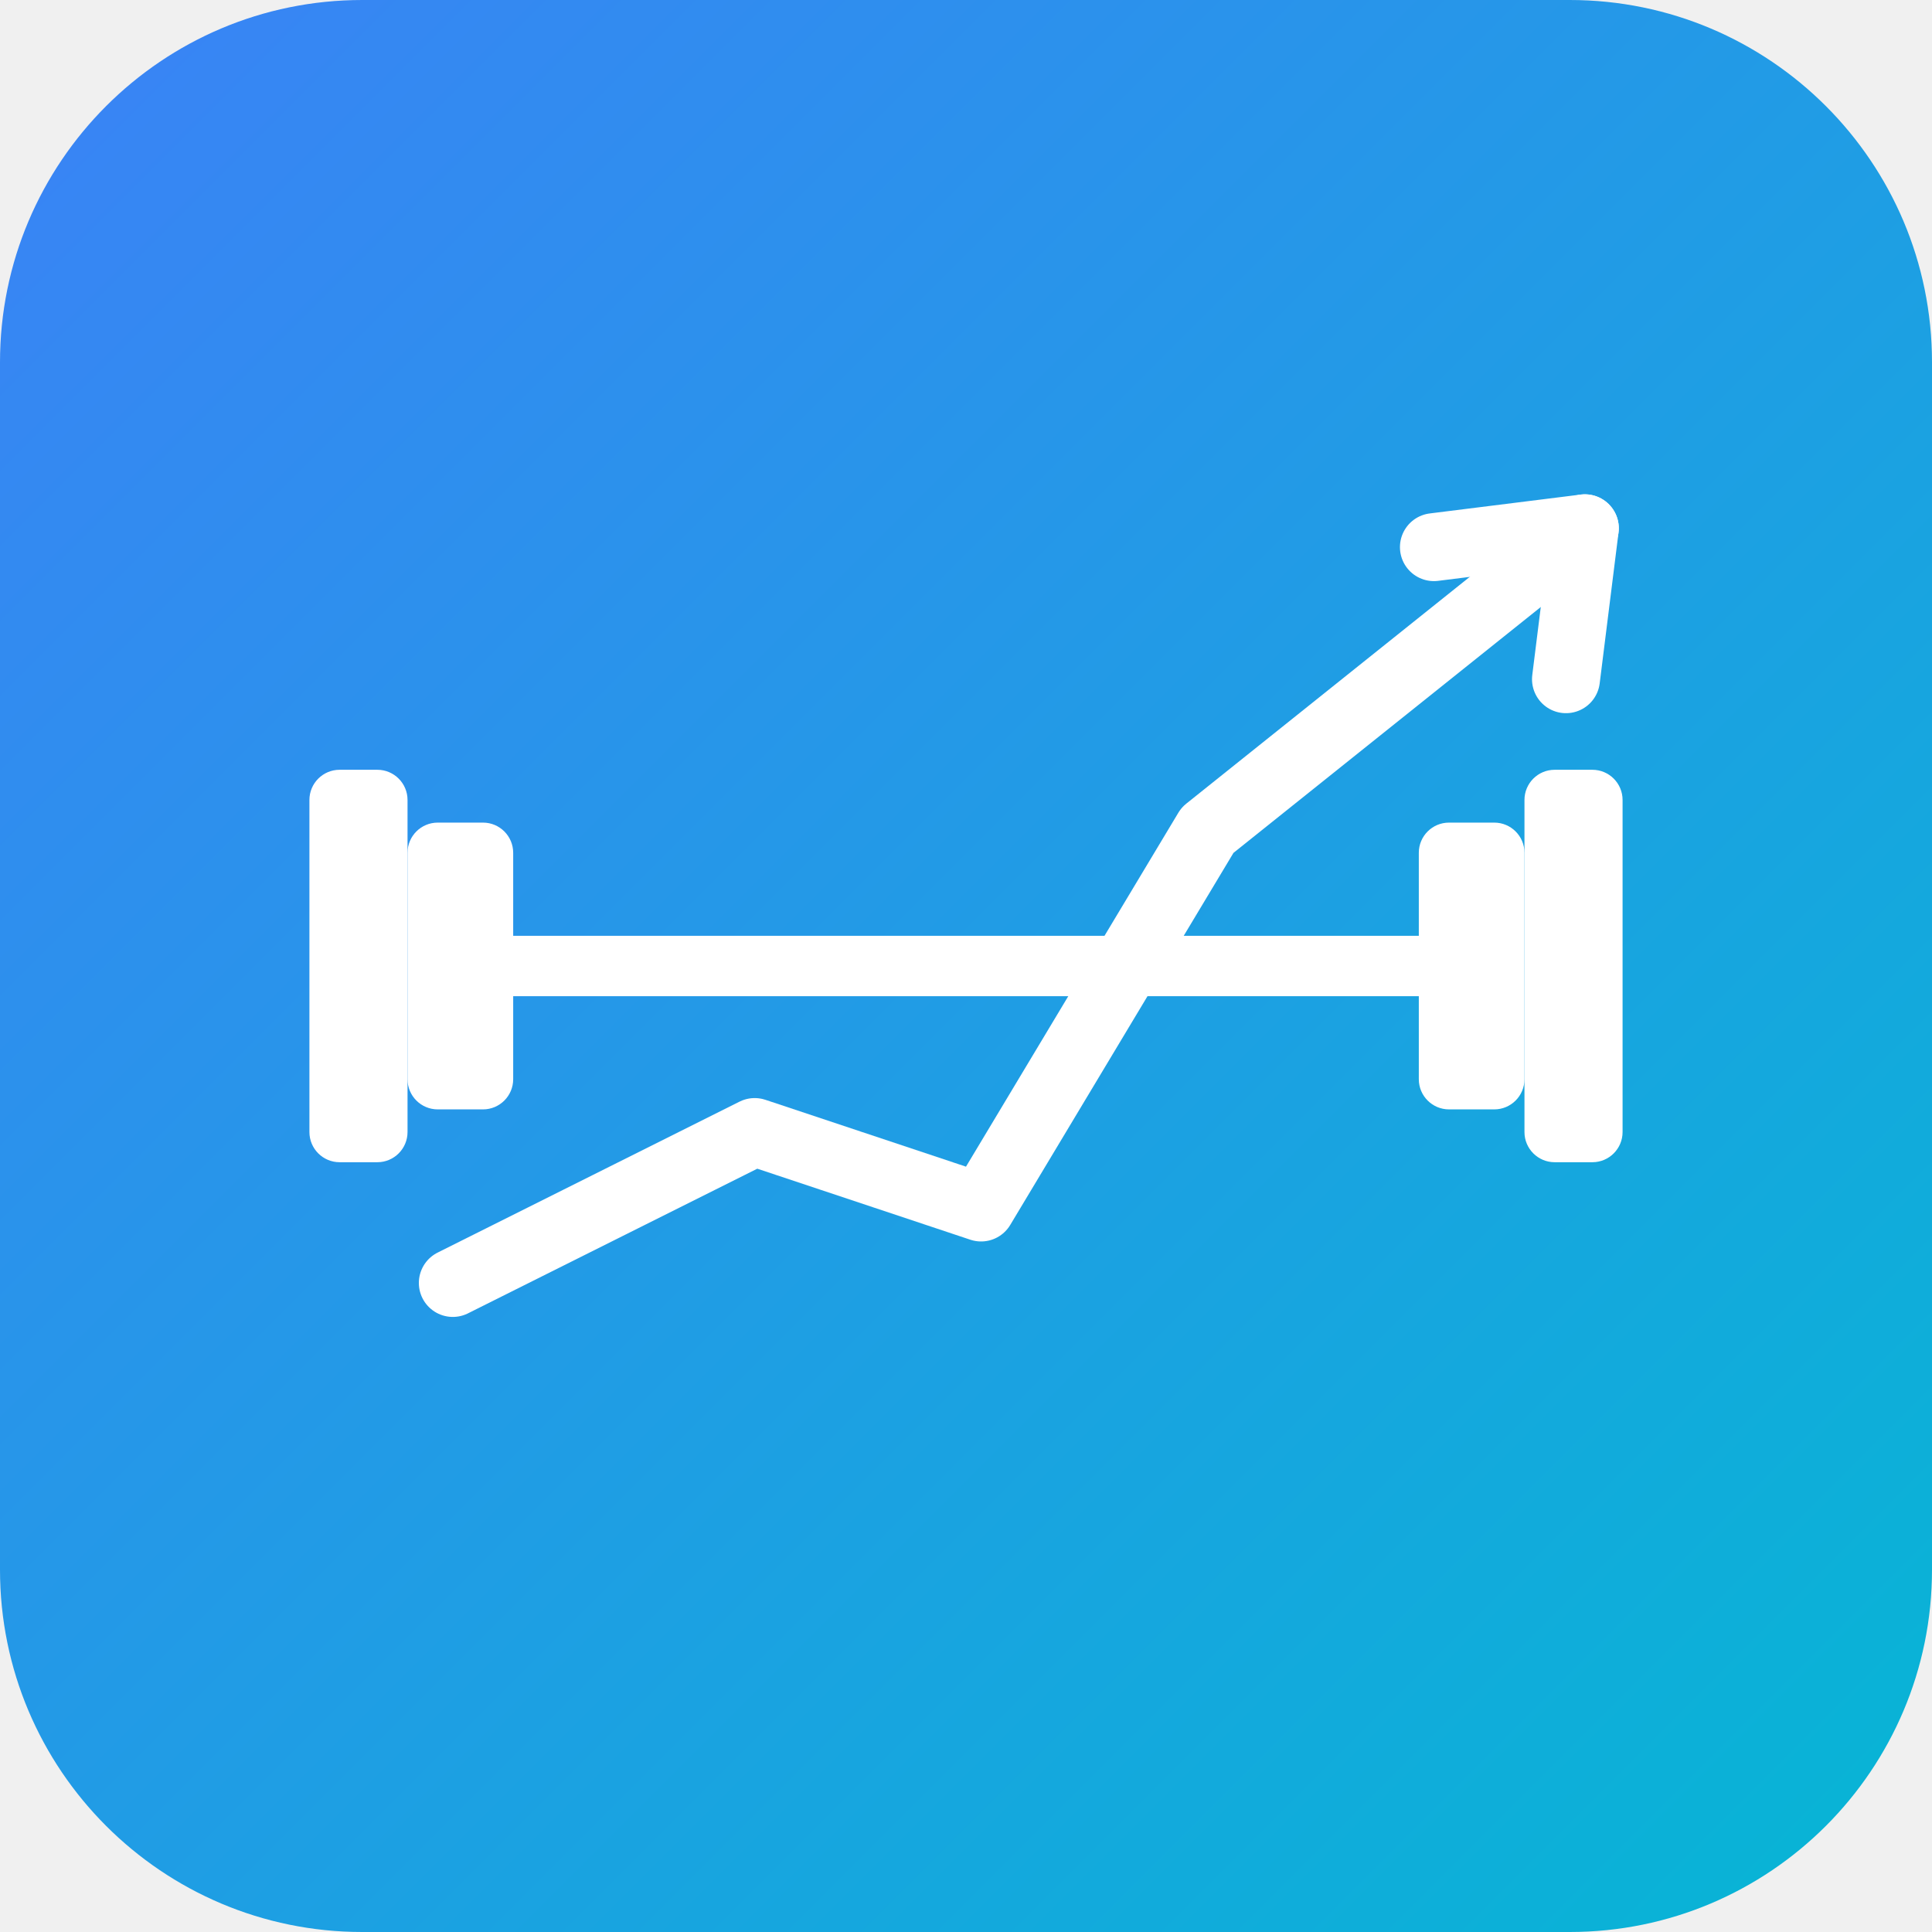
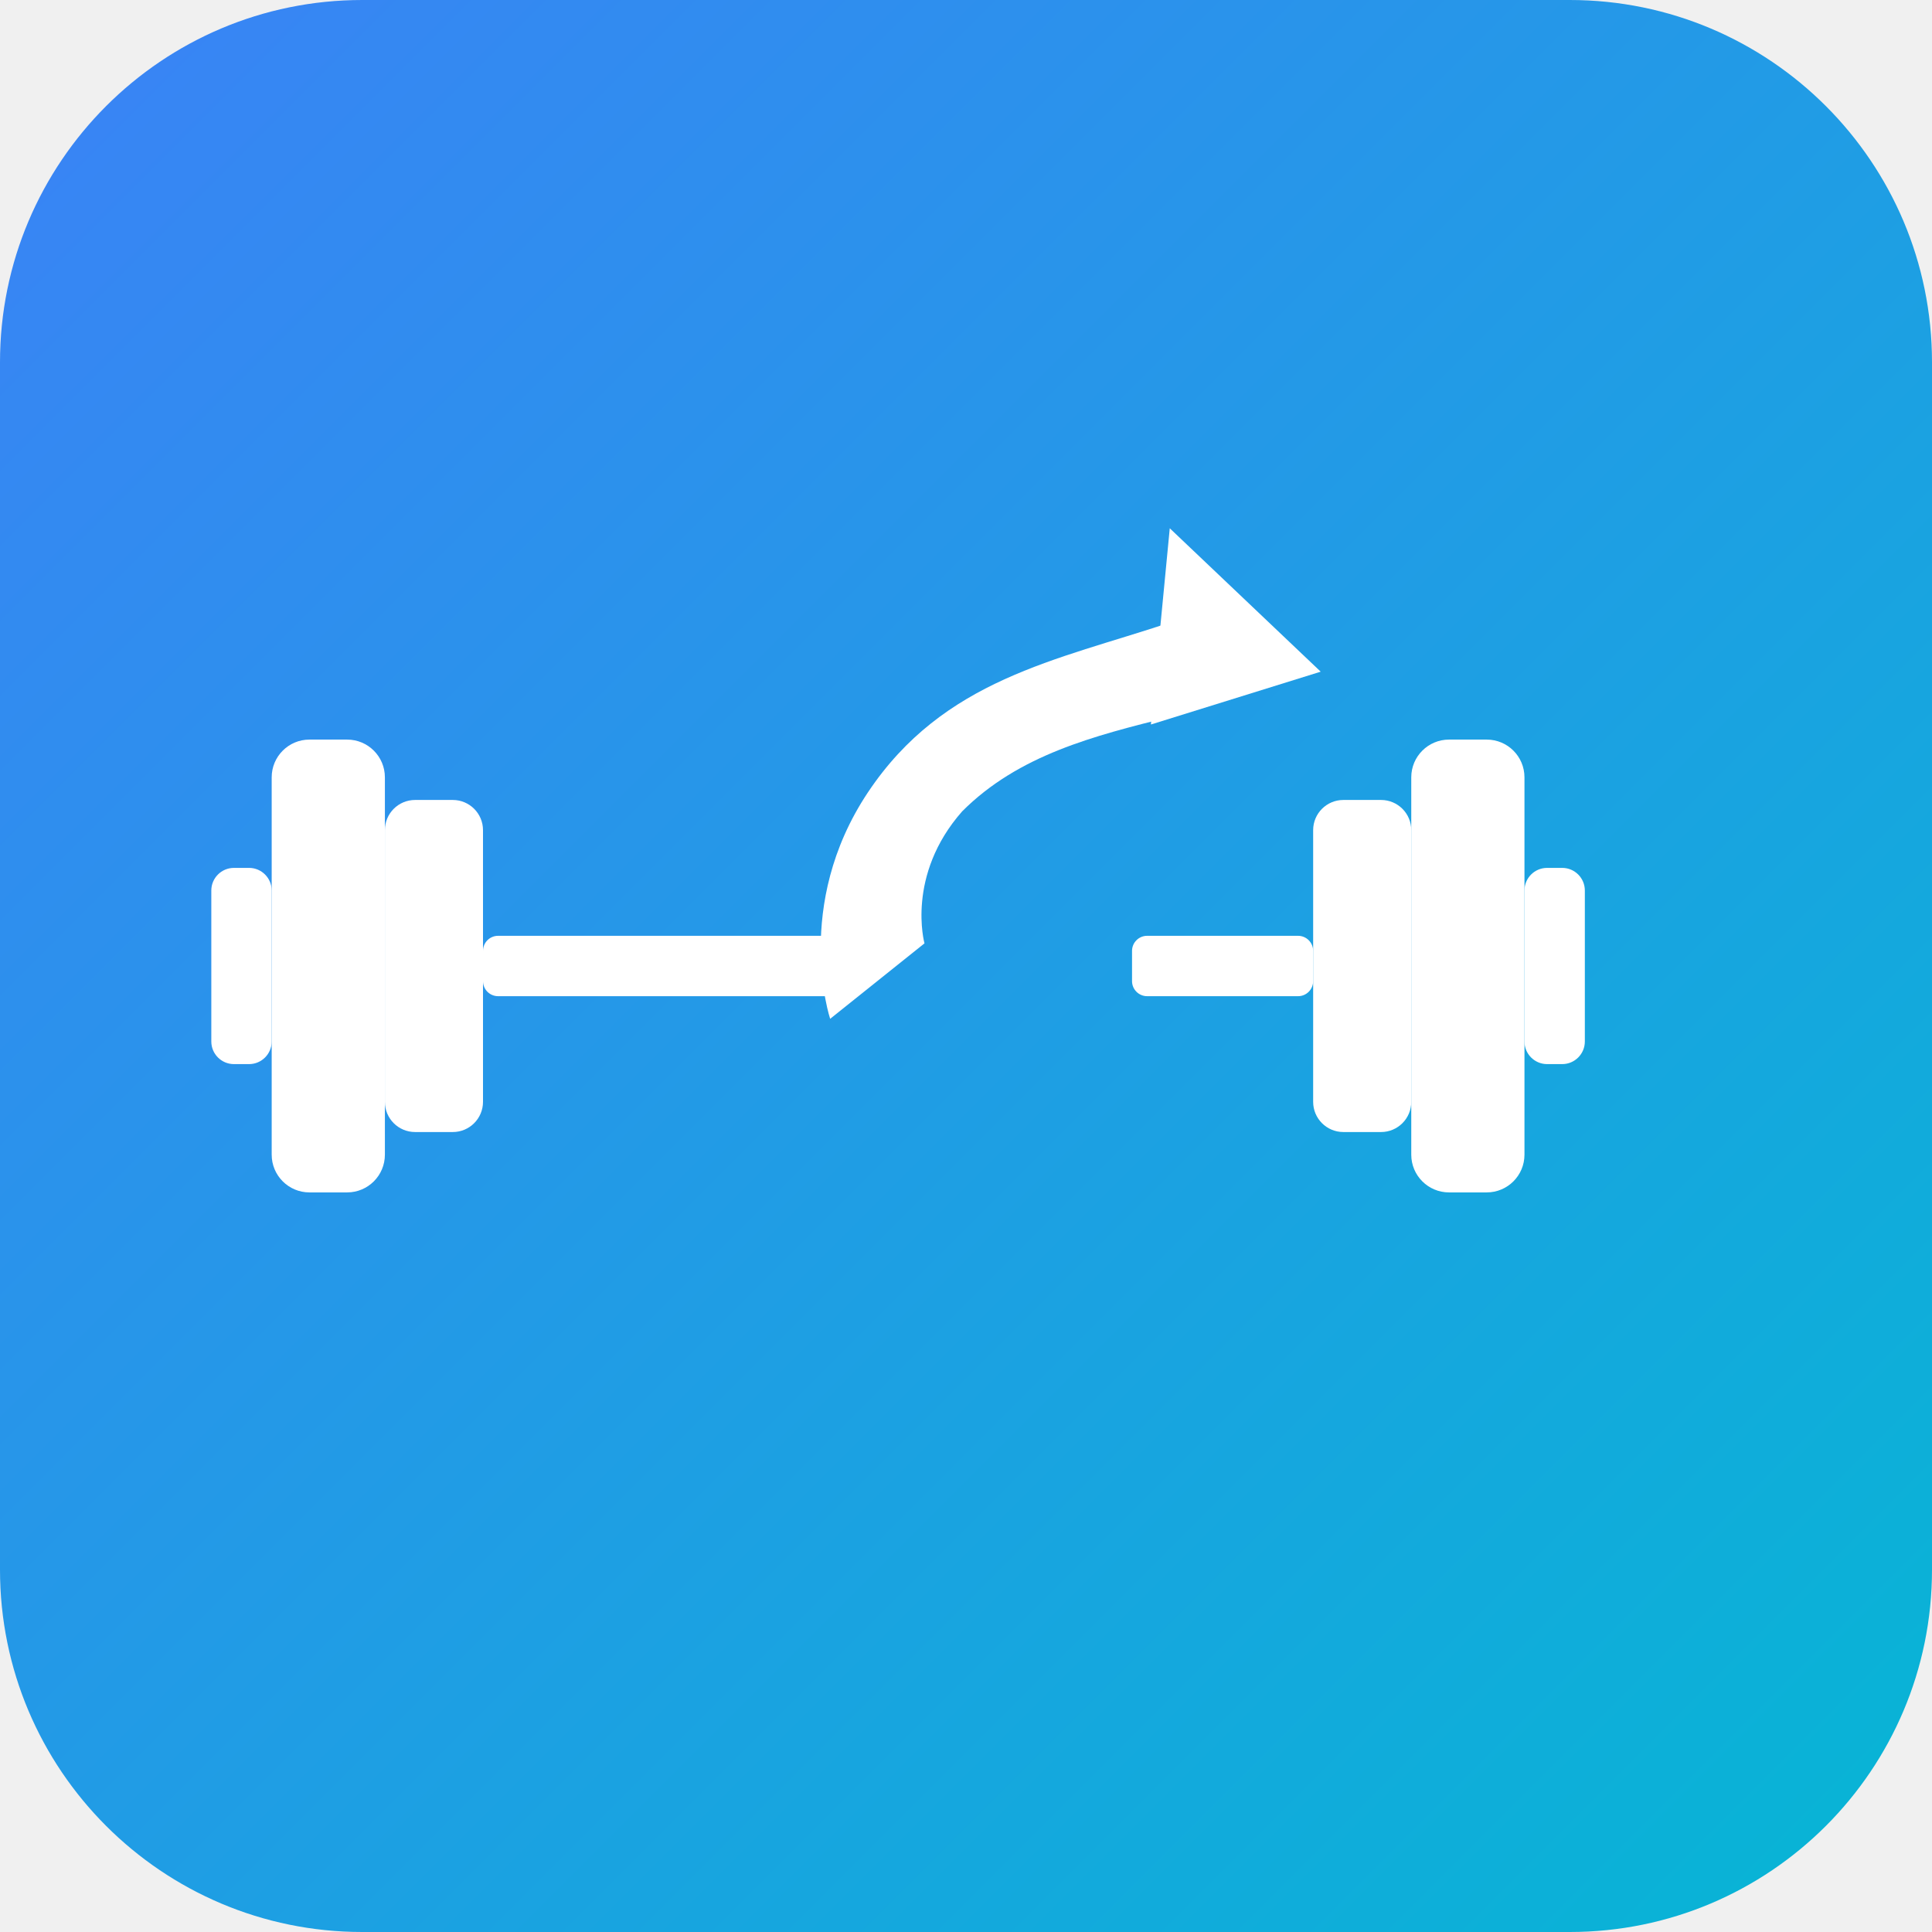
<svg xmlns="http://www.w3.org/2000/svg" viewBox="0 0 512 512">
  <defs>
    <linearGradient id="bg" x1="0" y1="0" x2="1" y2="1">
      <stop offset="0%" stop-color="#3B82F6" />
      <stop offset="100%" stop-color="#06B6D4" />
    </linearGradient>
  </defs>
  <rect width="512" height="512" rx="96" ry="96" fill="url(#bg)" />
-   <g fill="none" stroke="#FFFFFF" stroke-width="20" stroke-linecap="round" stroke-linejoin="round">
-     <rect x="108" y="218" width="28" height="76" rx="8" fill="#FFFFFF" stroke="none" />
-     <rect x="82" y="204" width="26" height="104" rx="8" fill="#FFFFFF" stroke="none" />
-     <rect x="376" y="218" width="28" height="76" rx="8" fill="#FFFFFF" stroke="none" />
-     <rect x="404" y="204" width="26" height="104" rx="8" fill="#FFFFFF" stroke="none" />
-     <line x1="136" y1="256" x2="376" y2="256" stroke="#FFFFFF" stroke-width="16" />
+   <g fill="#FFFFFF" stroke="none">
+     <rect x="72" y="196" width="30" height="120" rx="10" />
+     <rect x="102" y="212" width="26" height="88" rx="8" />
+     <rect x="56" y="230" width="16" height="52" rx="6" />
+     <rect x="374" y="196" width="30" height="120" rx="10" />
+     <rect x="348" y="212" width="26" height="88" rx="8" />
+     <rect x="404" y="230" width="16" height="52" rx="6" />
+     <rect x="128" y="248" width="100" height="16" rx="4" />
+     <rect x="300" y="248" width="48" height="16" rx="4" />
  </g>
-   <polyline points="120,340 200,300 260,320 320,220 420,140" fill="none" stroke="#FFFFFF" stroke-width="18" stroke-linecap="round" stroke-linejoin="round" />
-   <polyline points="380,145 420,140 415,180" fill="none" stroke="#FFFFFF" stroke-width="18" stroke-linecap="round" stroke-linejoin="round" />
+   <g fill="#FFFFFF" stroke="none">
+     <path d="M 220 270 C 220 270 210 240 230 210 C 250 180 280 175 310 165 L 310 190 C 290 195 270 200 255 215 C 240 232 245 250 245 250 Z" />
+     <polygon points="310,140 350,178 305,192" />
+   </g>
</svg>
